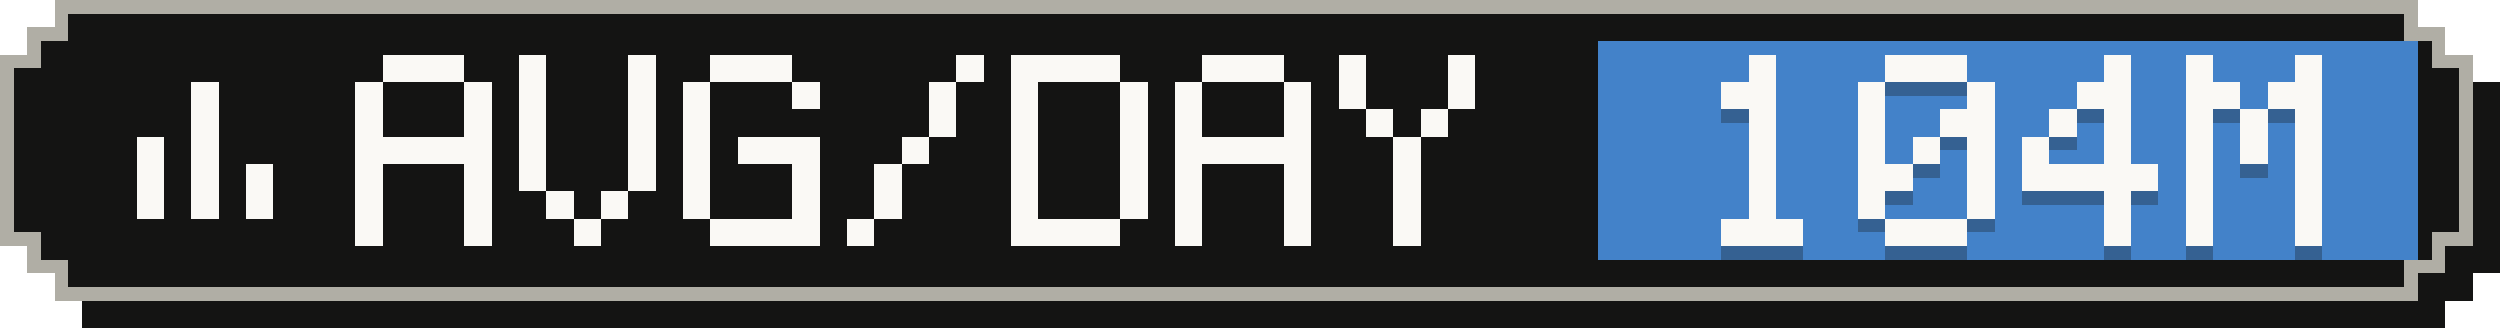
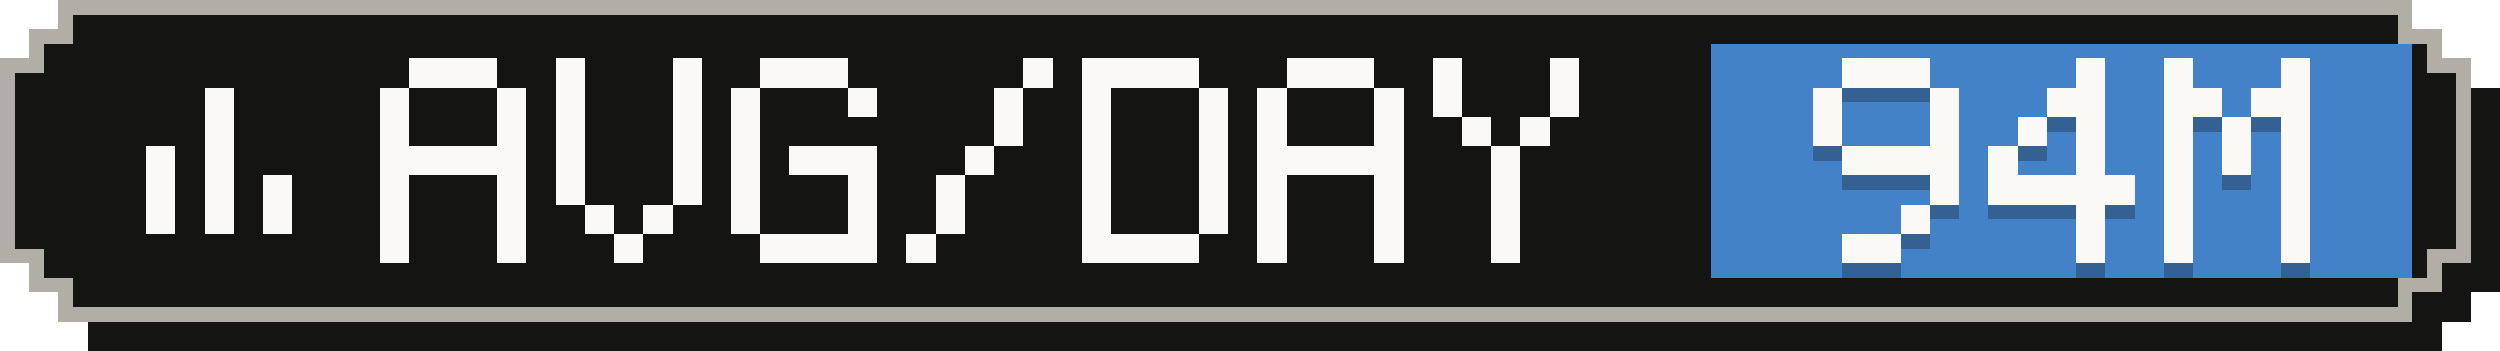
- <svg xmlns="http://www.w3.org/2000/svg" width="183" height="24" viewBox="0 0 183 24" role="img" aria-label="Average tokens per active day: 104M">
+ <svg xmlns="http://www.w3.org/2000/svg" width="171" height="24" viewBox="0 0 171 24" role="img" aria-label="Average tokens per active day: 94M">
  <g shape-rendering="crispEdges">
-     <path fill="#141413" d="M6,2 H179 V4 H181 V6 H183 V20 H181 V22 H179 V24 H6 V22 H4 V20 H2 V6 H4 V4 H6 Z" />
-     <path fill="#b0aea5" d="M4,0 H177 V2 H179 V4 H181 V18 H179 V20 H177 V22 H4 V20 H2 V18 H0 V4 H2 V2 H4 Z" />
-     <path fill="#141413" d="M5,1 H176 V3 H178 V5 H180 V17 H178 V19 H176 V21 H5 V19 H3 V17 H1 V5 H3 V3 H5 Z" />
-     <rect fill="#4382c9" x="117" y="3" width="60" height="16" />
+     <path fill="#141413" d="M6,2 H167 V4 H169 V6 H171 V20 H169 V22 H167 V24 H6 V22 H4 V20 H2 V6 H4 V4 H6 Z" />
+     <path fill="#b0aea5" d="M4,0 H165 V2 H167 V4 H169 V18 H167 V20 H165 V22 H4 V20 H2 V18 H0 V4 H2 V2 H4 Z" />
+     <path fill="#141413" d="M5,1 H164 V3 H166 V5 H168 V17 H166 V19 H164 V21 H5 V19 H3 V17 H1 V5 H3 V3 H5 Z" />
+     <rect fill="#4382c9" x="117" y="3" width="48" height="16" />
    <g fill="#faf9f5">
      <rect x="14" y="6" width="2" height="2" />
      <rect x="14" y="8" width="2" height="2" />
      <rect x="10" y="10" width="2" height="2" />
      <rect x="14" y="10" width="2" height="2" />
      <rect x="10" y="12" width="2" height="2" />
      <rect x="14" y="12" width="2" height="2" />
      <rect x="18" y="12" width="2" height="2" />
      <rect x="10" y="14" width="2" height="2" />
      <rect x="14" y="14" width="2" height="2" />
      <rect x="18" y="14" width="2" height="2" />
    </g>
    <g fill="#faf9f5">
      <rect x="28" y="4" width="6" height="2" />
      <rect x="26" y="6" width="2" height="2" />
      <rect x="34" y="6" width="2" height="2" />
      <rect x="26" y="8" width="2" height="2" />
      <rect x="34" y="8" width="2" height="2" />
      <rect x="26" y="10" width="10" height="2" />
      <rect x="26" y="12" width="2" height="2" />
      <rect x="34" y="12" width="2" height="2" />
      <rect x="26" y="14" width="2" height="2" />
      <rect x="34" y="14" width="2" height="2" />
      <rect x="26" y="16" width="2" height="2" />
      <rect x="34" y="16" width="2" height="2" />
      <rect x="38" y="4" width="2" height="2" />
      <rect x="46" y="4" width="2" height="2" />
      <rect x="38" y="6" width="2" height="2" />
      <rect x="46" y="6" width="2" height="2" />
      <rect x="38" y="8" width="2" height="2" />
      <rect x="46" y="8" width="2" height="2" />
      <rect x="38" y="10" width="2" height="2" />
      <rect x="46" y="10" width="2" height="2" />
      <rect x="38" y="12" width="2" height="2" />
      <rect x="46" y="12" width="2" height="2" />
      <rect x="40" y="14" width="2" height="2" />
      <rect x="44" y="14" width="2" height="2" />
      <rect x="42" y="16" width="2" height="2" />
      <rect x="52" y="4" width="6" height="2" />
      <rect x="50" y="6" width="2" height="2" />
      <rect x="58" y="6" width="2" height="2" />
      <rect x="50" y="8" width="2" height="2" />
      <rect x="50" y="10" width="2" height="2" />
      <rect x="54" y="10" width="6" height="2" />
      <rect x="50" y="12" width="2" height="2" />
      <rect x="58" y="12" width="2" height="2" />
      <rect x="50" y="14" width="2" height="2" />
      <rect x="58" y="14" width="2" height="2" />
      <rect x="52" y="16" width="8" height="2" />
      <rect x="70" y="4" width="2" height="2" />
      <rect x="68" y="6" width="2" height="2" />
      <rect x="68" y="8" width="2" height="2" />
      <rect x="66" y="10" width="2" height="2" />
      <rect x="64" y="12" width="2" height="2" />
      <rect x="64" y="14" width="2" height="2" />
      <rect x="62" y="16" width="2" height="2" />
      <rect x="74" y="4" width="8" height="2" />
      <rect x="74" y="6" width="2" height="2" />
      <rect x="82" y="6" width="2" height="2" />
      <rect x="74" y="8" width="2" height="2" />
      <rect x="82" y="8" width="2" height="2" />
      <rect x="74" y="10" width="2" height="2" />
      <rect x="82" y="10" width="2" height="2" />
      <rect x="74" y="12" width="2" height="2" />
      <rect x="82" y="12" width="2" height="2" />
      <rect x="74" y="14" width="2" height="2" />
      <rect x="82" y="14" width="2" height="2" />
      <rect x="74" y="16" width="8" height="2" />
      <rect x="88" y="4" width="6" height="2" />
      <rect x="86" y="6" width="2" height="2" />
      <rect x="94" y="6" width="2" height="2" />
      <rect x="86" y="8" width="2" height="2" />
      <rect x="94" y="8" width="2" height="2" />
      <rect x="86" y="10" width="10" height="2" />
      <rect x="86" y="12" width="2" height="2" />
      <rect x="94" y="12" width="2" height="2" />
      <rect x="86" y="14" width="2" height="2" />
      <rect x="94" y="14" width="2" height="2" />
      <rect x="86" y="16" width="2" height="2" />
      <rect x="94" y="16" width="2" height="2" />
      <rect x="98" y="4" width="2" height="2" />
      <rect x="106" y="4" width="2" height="2" />
      <rect x="98" y="6" width="2" height="2" />
      <rect x="106" y="6" width="2" height="2" />
      <rect x="100" y="8" width="2" height="2" />
      <rect x="104" y="8" width="2" height="2" />
      <rect x="102" y="10" width="2" height="2" />
      <rect x="102" y="12" width="2" height="2" />
      <rect x="102" y="14" width="2" height="2" />
      <rect x="102" y="16" width="2" height="2" />
    </g>
    <g fill="#141413" fill-opacity=".3">
-       <rect x="128" y="5" width="2" height="2" />
-       <rect x="126" y="7" width="4" height="2" />
-       <rect x="128" y="9" width="2" height="2" />
-       <rect x="128" y="11" width="2" height="2" />
-       <rect x="128" y="13" width="2" height="2" />
-       <rect x="128" y="15" width="2" height="2" />
-       <rect x="126" y="17" width="6" height="2" />
-       <rect x="138" y="5" width="6" height="2" />
-       <rect x="136" y="7" width="2" height="2" />
-       <rect x="144" y="7" width="2" height="2" />
-       <rect x="136" y="9" width="2" height="2" />
-       <rect x="142" y="9" width="4" height="2" />
+       <rect x="126" y="5" width="6" height="2" />
+       <rect x="124" y="7" width="2" height="2" />
+       <rect x="132" y="7" width="2" height="2" />
+       <rect x="124" y="9" width="2" height="2" />
+       <rect x="132" y="9" width="2" height="2" />
+       <rect x="126" y="11" width="8" height="2" />
+       <rect x="132" y="13" width="2" height="2" />
+       <rect x="130" y="15" width="2" height="2" />
+       <rect x="126" y="17" width="4" height="2" />
+       <rect x="142" y="5" width="2" height="2" />
+       <rect x="140" y="7" width="4" height="2" />
+       <rect x="138" y="9" width="2" height="2" />
+       <rect x="142" y="9" width="2" height="2" />
      <rect x="136" y="11" width="2" height="2" />
-       <rect x="140" y="11" width="2" height="2" />
-       <rect x="144" y="11" width="2" height="2" />
-       <rect x="136" y="13" width="4" height="2" />
-       <rect x="144" y="13" width="2" height="2" />
-       <rect x="136" y="15" width="2" height="2" />
-       <rect x="144" y="15" width="2" height="2" />
-       <rect x="138" y="17" width="6" height="2" />
-       <rect x="154" y="5" width="2" height="2" />
-       <rect x="152" y="7" width="4" height="2" />
-       <rect x="150" y="9" width="2" height="2" />
-       <rect x="154" y="9" width="2" height="2" />
+       <rect x="142" y="11" width="2" height="2" />
+       <rect x="136" y="13" width="10" height="2" />
+       <rect x="142" y="15" width="2" height="2" />
+       <rect x="142" y="17" width="2" height="2" />
+       <rect x="148" y="5" width="2" height="2" />
+       <rect x="156" y="5" width="2" height="2" />
+       <rect x="148" y="7" width="4" height="2" />
+       <rect x="154" y="7" width="4" height="2" />
+       <rect x="148" y="9" width="2" height="2" />
+       <rect x="152" y="9" width="2" height="2" />
+       <rect x="156" y="9" width="2" height="2" />
      <rect x="148" y="11" width="2" height="2" />
-       <rect x="154" y="11" width="2" height="2" />
-       <rect x="148" y="13" width="10" height="2" />
-       <rect x="154" y="15" width="2" height="2" />
-       <rect x="154" y="17" width="2" height="2" />
-       <rect x="160" y="5" width="2" height="2" />
-       <rect x="168" y="5" width="2" height="2" />
-       <rect x="160" y="7" width="4" height="2" />
-       <rect x="166" y="7" width="4" height="2" />
-       <rect x="160" y="9" width="2" height="2" />
-       <rect x="164" y="9" width="2" height="2" />
-       <rect x="168" y="9" width="2" height="2" />
-       <rect x="160" y="11" width="2" height="2" />
-       <rect x="164" y="11" width="2" height="2" />
-       <rect x="168" y="11" width="2" height="2" />
-       <rect x="160" y="13" width="2" height="2" />
-       <rect x="168" y="13" width="2" height="2" />
-       <rect x="160" y="15" width="2" height="2" />
-       <rect x="168" y="15" width="2" height="2" />
-       <rect x="160" y="17" width="2" height="2" />
-       <rect x="168" y="17" width="2" height="2" />
+       <rect x="152" y="11" width="2" height="2" />
+       <rect x="156" y="11" width="2" height="2" />
+       <rect x="148" y="13" width="2" height="2" />
+       <rect x="156" y="13" width="2" height="2" />
+       <rect x="148" y="15" width="2" height="2" />
+       <rect x="156" y="15" width="2" height="2" />
+       <rect x="148" y="17" width="2" height="2" />
+       <rect x="156" y="17" width="2" height="2" />
    </g>
    <g fill="#faf9f5">
-       <rect x="128" y="4" width="2" height="2" />
-       <rect x="126" y="6" width="4" height="2" />
-       <rect x="128" y="8" width="2" height="2" />
-       <rect x="128" y="10" width="2" height="2" />
-       <rect x="128" y="12" width="2" height="2" />
-       <rect x="128" y="14" width="2" height="2" />
-       <rect x="126" y="16" width="6" height="2" />
-       <rect x="138" y="4" width="6" height="2" />
-       <rect x="136" y="6" width="2" height="2" />
-       <rect x="144" y="6" width="2" height="2" />
-       <rect x="136" y="8" width="2" height="2" />
-       <rect x="142" y="8" width="4" height="2" />
+       <rect x="126" y="4" width="6" height="2" />
+       <rect x="124" y="6" width="2" height="2" />
+       <rect x="132" y="6" width="2" height="2" />
+       <rect x="124" y="8" width="2" height="2" />
+       <rect x="132" y="8" width="2" height="2" />
+       <rect x="126" y="10" width="8" height="2" />
+       <rect x="132" y="12" width="2" height="2" />
+       <rect x="130" y="14" width="2" height="2" />
+       <rect x="126" y="16" width="4" height="2" />
+       <rect x="142" y="4" width="2" height="2" />
+       <rect x="140" y="6" width="4" height="2" />
+       <rect x="138" y="8" width="2" height="2" />
+       <rect x="142" y="8" width="2" height="2" />
      <rect x="136" y="10" width="2" height="2" />
-       <rect x="140" y="10" width="2" height="2" />
-       <rect x="144" y="10" width="2" height="2" />
-       <rect x="136" y="12" width="4" height="2" />
-       <rect x="144" y="12" width="2" height="2" />
-       <rect x="136" y="14" width="2" height="2" />
-       <rect x="144" y="14" width="2" height="2" />
-       <rect x="138" y="16" width="6" height="2" />
-       <rect x="154" y="4" width="2" height="2" />
-       <rect x="152" y="6" width="4" height="2" />
-       <rect x="150" y="8" width="2" height="2" />
-       <rect x="154" y="8" width="2" height="2" />
+       <rect x="142" y="10" width="2" height="2" />
+       <rect x="136" y="12" width="10" height="2" />
+       <rect x="142" y="14" width="2" height="2" />
+       <rect x="142" y="16" width="2" height="2" />
+       <rect x="148" y="4" width="2" height="2" />
+       <rect x="156" y="4" width="2" height="2" />
+       <rect x="148" y="6" width="4" height="2" />
+       <rect x="154" y="6" width="4" height="2" />
+       <rect x="148" y="8" width="2" height="2" />
+       <rect x="152" y="8" width="2" height="2" />
+       <rect x="156" y="8" width="2" height="2" />
      <rect x="148" y="10" width="2" height="2" />
-       <rect x="154" y="10" width="2" height="2" />
-       <rect x="148" y="12" width="10" height="2" />
-       <rect x="154" y="14" width="2" height="2" />
-       <rect x="154" y="16" width="2" height="2" />
-       <rect x="160" y="4" width="2" height="2" />
-       <rect x="168" y="4" width="2" height="2" />
-       <rect x="160" y="6" width="4" height="2" />
-       <rect x="166" y="6" width="4" height="2" />
-       <rect x="160" y="8" width="2" height="2" />
-       <rect x="164" y="8" width="2" height="2" />
-       <rect x="168" y="8" width="2" height="2" />
-       <rect x="160" y="10" width="2" height="2" />
-       <rect x="164" y="10" width="2" height="2" />
-       <rect x="168" y="10" width="2" height="2" />
-       <rect x="160" y="12" width="2" height="2" />
-       <rect x="168" y="12" width="2" height="2" />
-       <rect x="160" y="14" width="2" height="2" />
-       <rect x="168" y="14" width="2" height="2" />
-       <rect x="160" y="16" width="2" height="2" />
-       <rect x="168" y="16" width="2" height="2" />
+       <rect x="152" y="10" width="2" height="2" />
+       <rect x="156" y="10" width="2" height="2" />
+       <rect x="148" y="12" width="2" height="2" />
+       <rect x="156" y="12" width="2" height="2" />
+       <rect x="148" y="14" width="2" height="2" />
+       <rect x="156" y="14" width="2" height="2" />
+       <rect x="148" y="16" width="2" height="2" />
+       <rect x="156" y="16" width="2" height="2" />
    </g>
  </g>
</svg>
